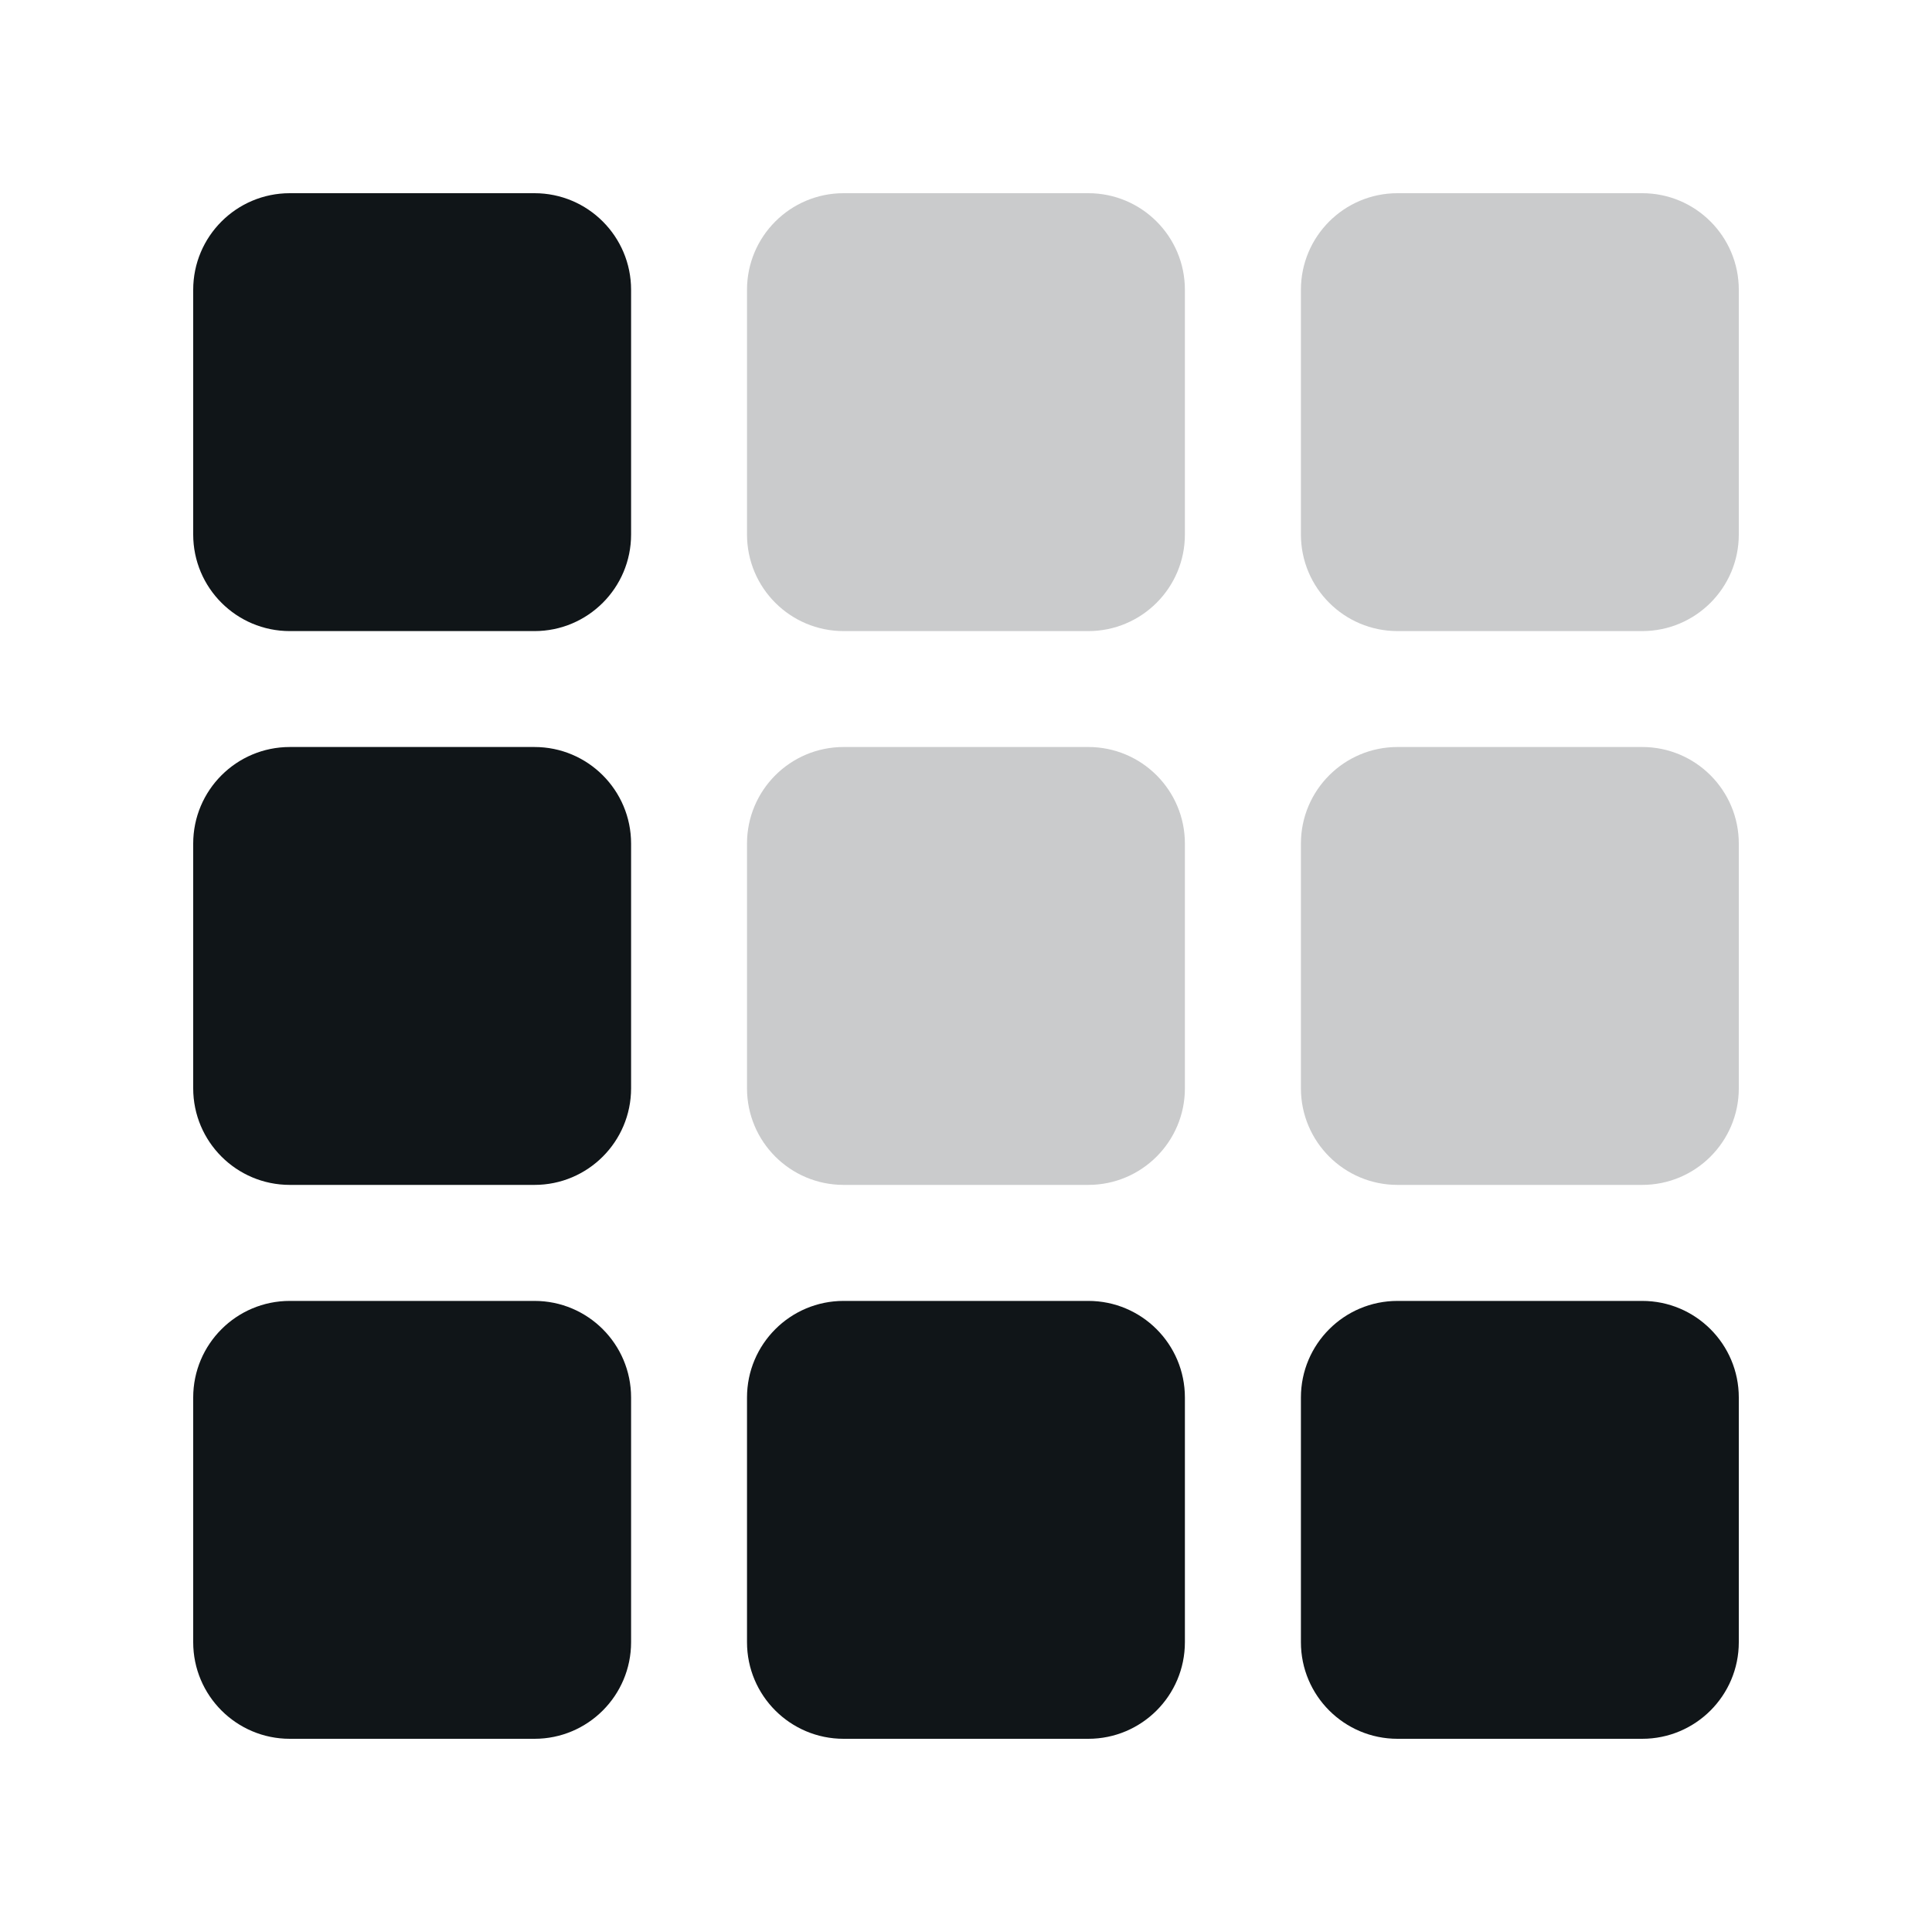
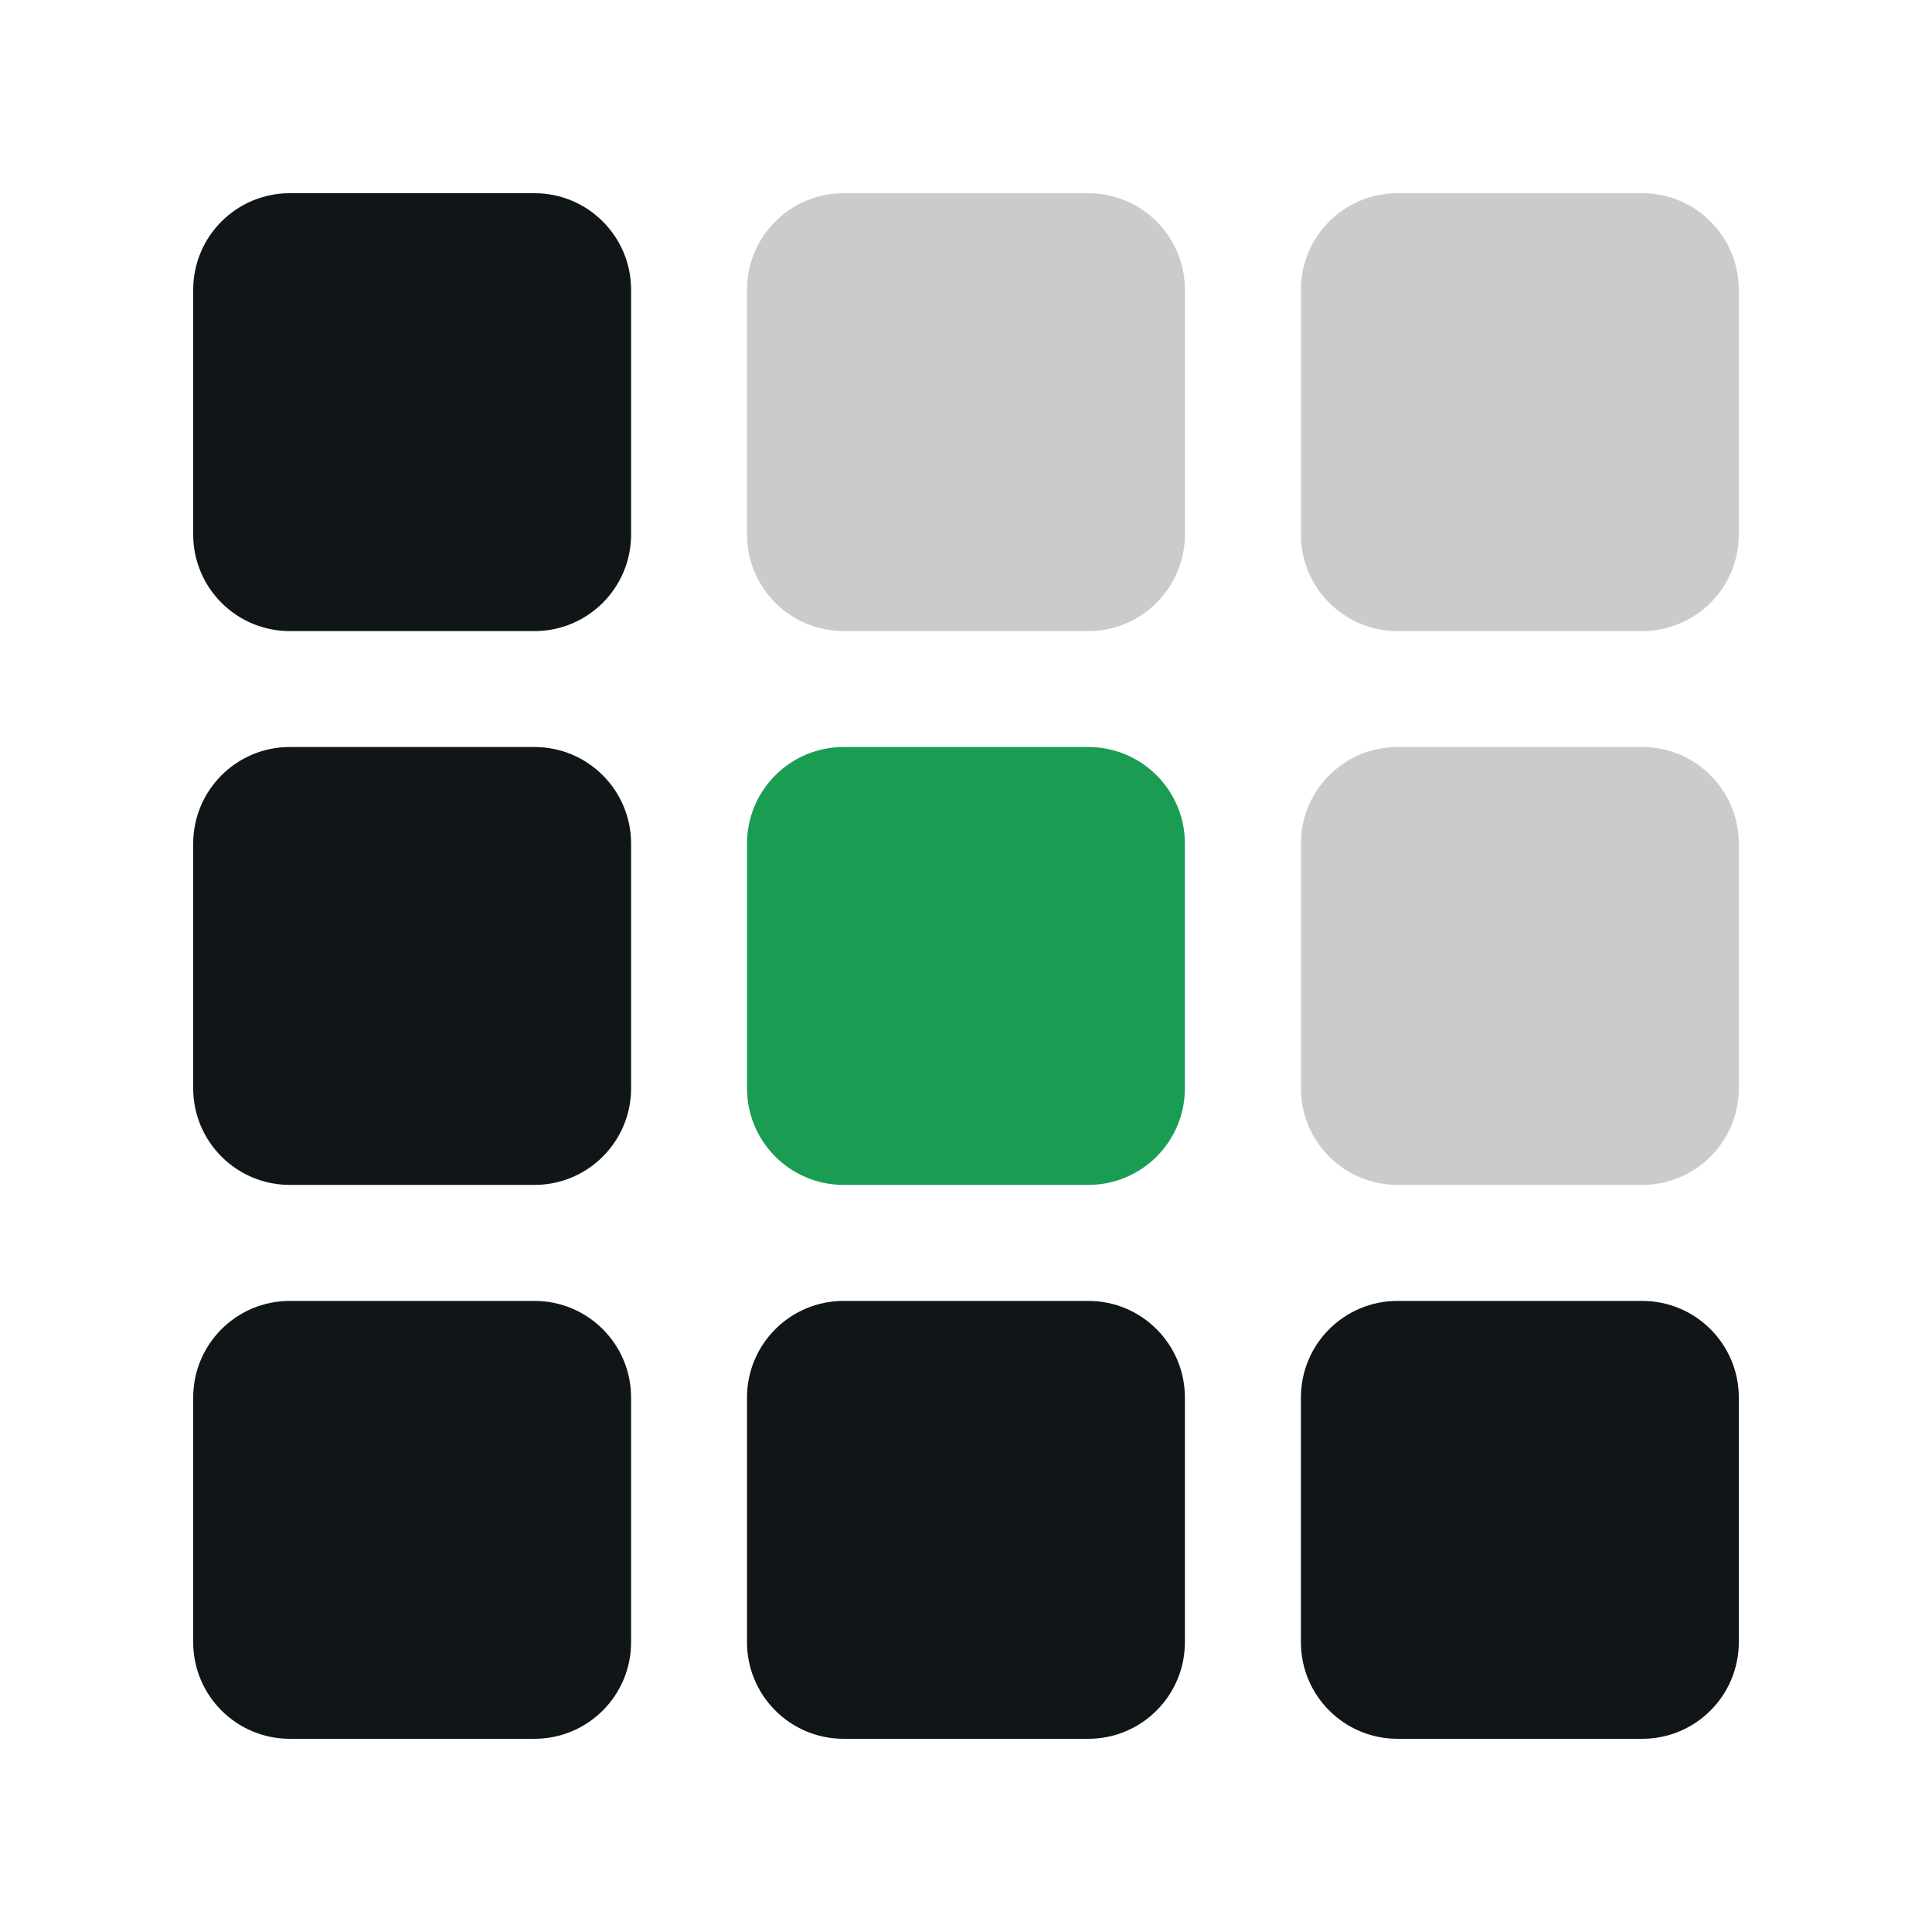
<svg xmlns="http://www.w3.org/2000/svg" width="512" height="512" viewBox="0 0 20 20" fill="none" aria-hidden="true">
  <rect x="2" y="2" width="4.533" height="4.533" rx="1" fill="#101518" />
  <rect x="7.733" y="2" width="4.533" height="4.533" rx="1" fill="#101518" fill-opacity="0.22" />
  <rect x="13.467" y="2" width="4.533" height="4.533" rx="1" fill="#101518" fill-opacity="0.22" />
  <rect x="2" y="7.733" width="4.533" height="4.533" rx="1" fill="#101518" />
-   <rect x="7.733" y="7.733" width="4.533" height="4.533" rx="1" fill="#101518" fill-opacity="0.22" />
+   <rect x="7.733" y="7.733" width="4.533" height="4.533" rx="1" fill="#1a9d52" />
  <rect x="13.467" y="7.733" width="4.533" height="4.533" rx="1" fill="#101518" fill-opacity="0.22" />
  <rect x="2" y="13.467" width="4.533" height="4.533" rx="1" fill="#101518" />
  <rect x="7.733" y="13.467" width="4.533" height="4.533" rx="1" fill="#101518" />
  <rect x="13.467" y="13.467" width="4.533" height="4.533" rx="1" fill="#101518" />
</svg>
